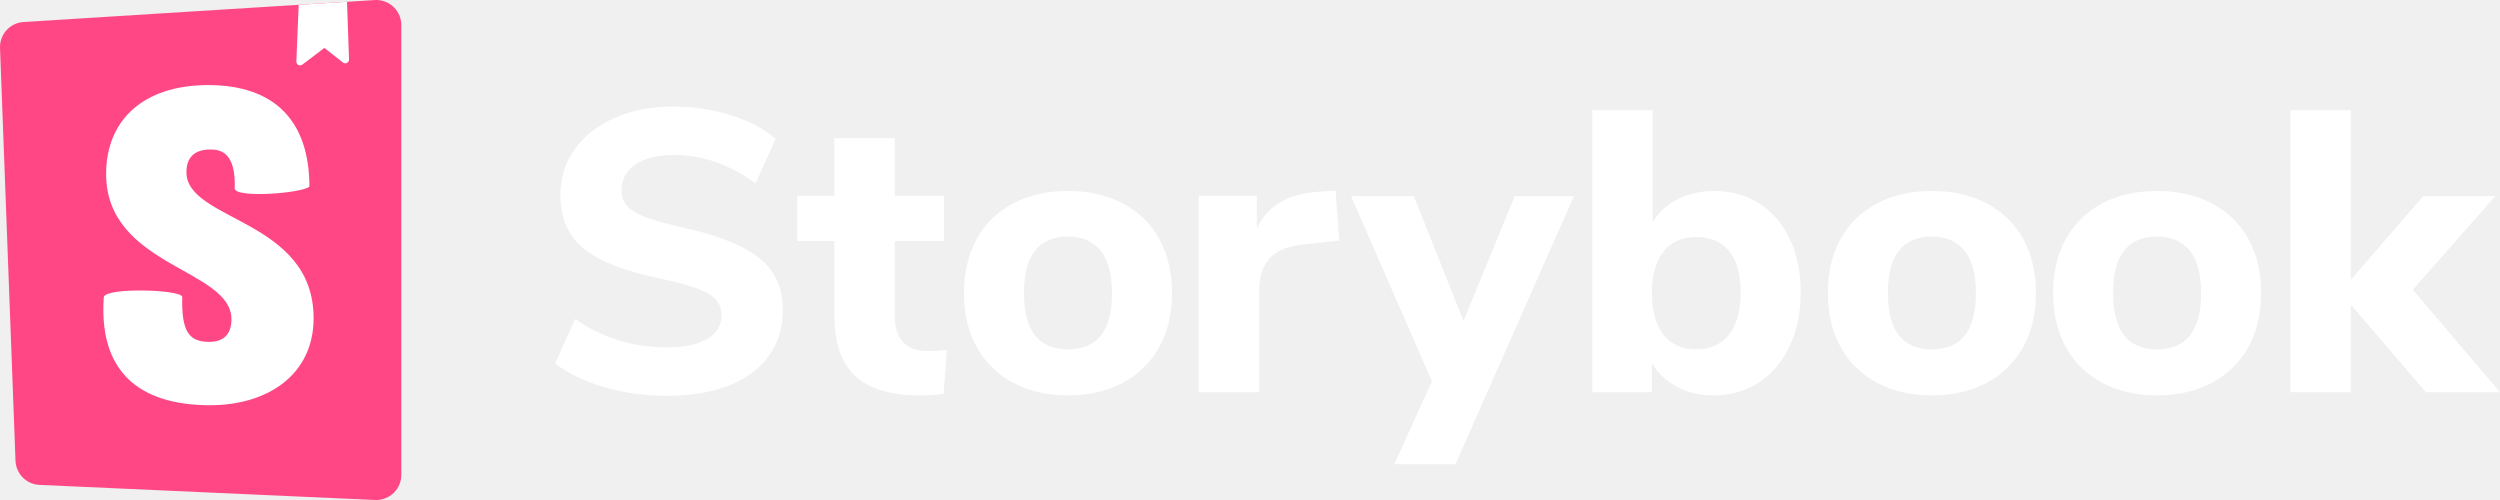
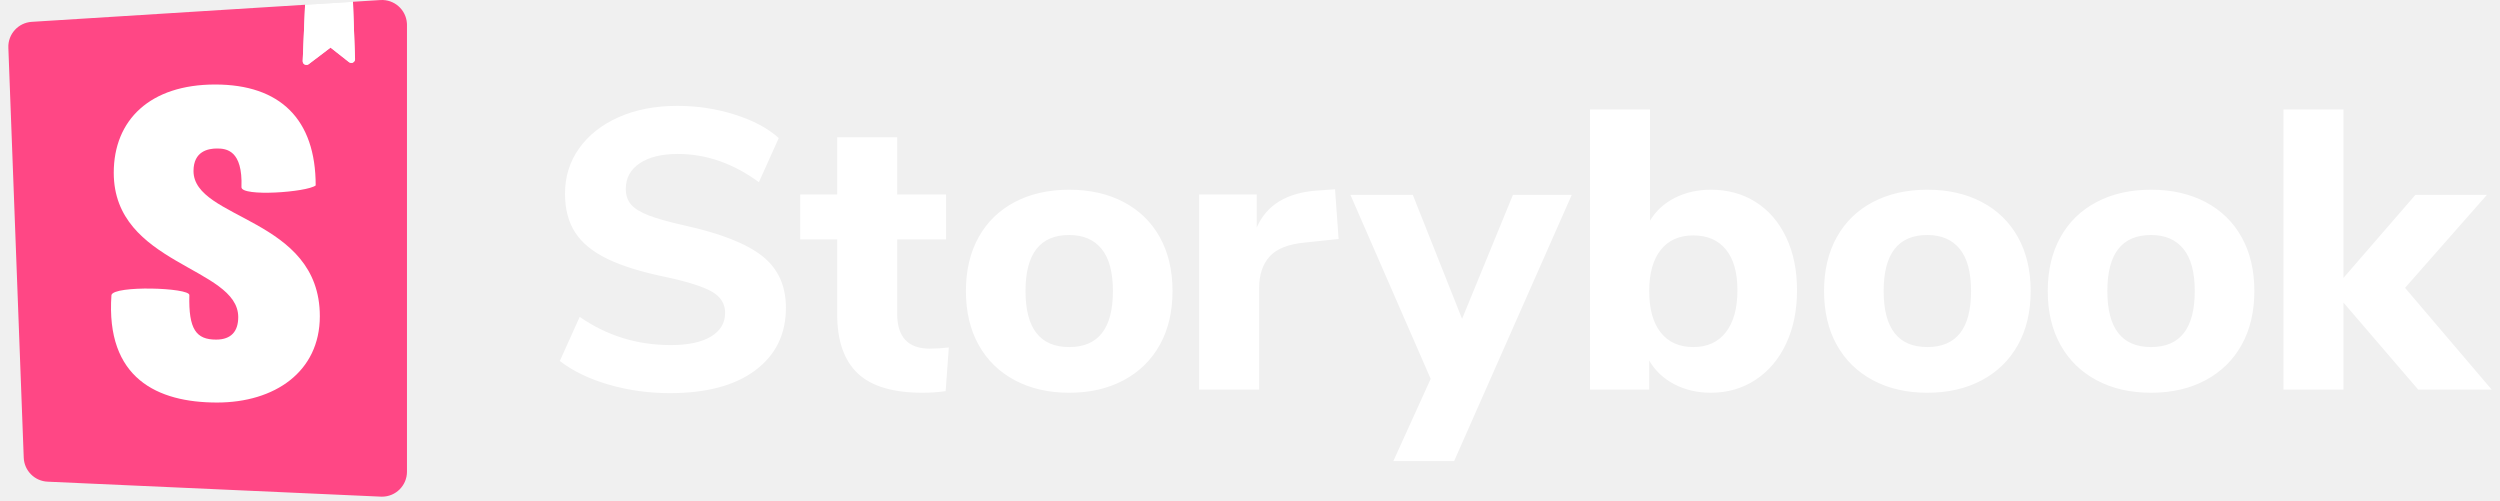
- <svg xmlns="http://www.w3.org/2000/svg" xmlns:xlink="http://www.w3.org/1999/xlink" width="100" height="20" version="1.1" viewBox="0 0 100 20">
+ <svg xmlns="http://www.w3.org/2000/svg" xmlns:xlink="http://www.w3.org/1999/xlink" width="300px" height="60px" viewBox="0 0 300 60" version="1.1">
  <defs>
-     <path id="path-1" d="M0.62,18.429 L0.001,1.921 C-0.02,1.376 0.398,0.914 0.943,0.88 L14.984,0.002 C15.539,-0.033 16.016,0.389 16.051,0.943 C16.052,0.964 16.053,0.985 16.053,1.006 L16.053,18.994 C16.053,19.55 15.602,20 15.047,20 C15.032,20 15.017,20 15.002,19.999 L1.58,19.396 C1.057,19.373 0.64,18.952 0.62,18.429 Z" />
+     <path d="M1.848,54.919 L0.002,5.724 C-0.059,4.1 1.187,2.723 2.81,2.621 L44.654,0.006 C46.305,-0.097 47.728,1.158 47.831,2.81 C47.835,2.872 47.837,2.934 47.837,2.997 L47.837,56.603 C47.837,58.258 46.495,59.6 44.841,59.6 C44.796,59.6 44.751,59.599 44.706,59.597 L4.708,57.801 C3.151,57.731 1.907,56.478 1.848,54.919 Z" id="path-1" />
+     <path d="M1.848,54.919 L0.002,5.724 C-0.059,4.1 1.187,2.723 2.81,2.621 L44.654,0.006 C46.305,-0.097 47.728,1.158 47.831,2.81 C47.835,2.872 47.837,2.934 47.837,2.997 L47.837,56.603 C47.837,58.258 46.495,59.6 44.841,59.6 C44.796,59.6 44.751,59.599 44.706,59.597 L4.708,57.801 C3.151,57.731 1.907,56.478 1.848,54.919 Z" id="path-3" />
  </defs>
-   <g id="storybook-logo/inverse" fill="none" fill-rule="evenodd" stroke="none" stroke-width="1">
-     <path id="title" fill="#FFF" d="M26.64,15.832 C25.787,15.832 24.965,15.717 24.176,15.488 C23.387,15.258 22.731,14.941 22.208,14.536 L23.008,12.759 C24.096,13.517 25.317,13.896 26.672,13.896 C27.376,13.896 27.917,13.781 28.296,13.552 C28.675,13.322 28.864,13.005 28.864,12.6 C28.864,12.237 28.691,11.954 28.344,11.752 C27.997,11.549 27.381,11.352 26.496,11.159 C25.504,10.957 24.712,10.712 24.12,10.424 C23.528,10.135 23.096,9.781 22.824,9.36 C22.552,8.938 22.416,8.418 22.416,7.8 C22.416,7.117 22.605,6.509 22.984,5.976 C23.363,5.442 23.893,5.024 24.576,4.72 C25.259,4.415 26.048,4.263 26.944,4.263 C27.744,4.263 28.515,4.381 29.256,4.615 C29.997,4.85 30.587,5.165 31.024,5.559 L30.224,7.335 C29.189,6.578 28.101,6.199 26.96,6.199 C26.309,6.199 25.797,6.325 25.424,6.575 C25.051,6.826 24.864,7.17 24.864,7.607 C24.864,7.864 24.936,8.074 25.08,8.239 C25.224,8.405 25.464,8.551 25.8,8.68 C26.136,8.808 26.613,8.941 27.232,9.079 C28.683,9.4 29.725,9.81 30.36,10.312 C30.995,10.813 31.312,11.506 31.312,12.392 C31.312,13.458 30.901,14.298 30.08,14.912 C29.259,15.525 28.112,15.832 26.64,15.832 Z M37.104,14.04 C37.349,14.04 37.605,14.024 37.872,13.992 L37.744,15.752 C37.435,15.794 37.125,15.816 36.816,15.816 C35.621,15.816 34.749,15.554 34.2,15.031 C33.651,14.509 33.376,13.714 33.376,12.648 L33.376,9.639 L31.888,9.639 L31.888,7.832 L33.376,7.832 L33.376,5.527 L35.792,5.527 L35.792,7.832 L37.76,7.832 L37.76,9.639 L35.792,9.639 L35.792,12.632 C35.792,13.57 36.229,14.04 37.104,14.04 Z M42.72,15.816 C41.888,15.816 41.157,15.648 40.528,15.312 C39.899,14.975 39.413,14.501 39.072,13.887 C38.731,13.274 38.56,12.552 38.56,11.72 C38.56,10.887 38.731,10.165 39.072,9.552 C39.413,8.938 39.899,8.466 40.528,8.136 C41.157,7.805 41.888,7.639 42.72,7.639 C43.552,7.639 44.283,7.805 44.912,8.136 C45.541,8.466 46.027,8.938 46.368,9.552 C46.709,10.165 46.88,10.887 46.88,11.72 C46.88,12.552 46.709,13.274 46.368,13.887 C46.027,14.501 45.541,14.975 44.912,15.312 C44.283,15.648 43.552,15.816 42.72,15.816 Z M42.72,13.976 C43.893,13.976 44.48,13.224 44.48,11.72 C44.48,10.962 44.328,10.397 44.024,10.024 C43.72,9.65 43.285,9.463 42.72,9.463 C41.547,9.463 40.96,10.215 40.96,11.72 C40.96,13.224 41.547,13.976 42.72,13.976 Z M53.568,9.623 L52.208,9.768 C51.536,9.832 51.061,10.021 50.784,10.335 C50.507,10.65 50.368,11.069 50.368,11.591 L50.368,15.688 L47.952,15.688 L47.952,7.832 L50.272,7.832 L50.272,9.159 C50.667,8.253 51.483,7.757 52.72,7.671 L53.424,7.623 L53.568,9.623 Z M60.588,7.848 L62.956,7.848 L58.22,18.567 L55.772,18.567 L57.276,15.255 L54.044,7.848 L56.556,7.848 L58.54,12.839 L60.588,7.848 Z M68.556,7.639 C69.239,7.639 69.841,7.805 70.364,8.136 C70.887,8.466 71.295,8.938 71.588,9.552 C71.881,10.165 72.028,10.877 72.028,11.688 C72.028,12.498 71.881,13.215 71.588,13.839 C71.295,14.464 70.884,14.949 70.356,15.296 C69.828,15.642 69.228,15.816 68.556,15.816 C68.012,15.816 67.521,15.701 67.084,15.472 C66.647,15.242 66.311,14.925 66.076,14.52 L66.076,15.688 L63.692,15.688 L63.692,4.407 L66.108,4.407 L66.108,8.887 C66.343,8.493 66.676,8.186 67.108,7.968 C67.54,7.749 68.023,7.639 68.556,7.639 Z M67.852,13.976 C68.417,13.976 68.855,13.776 69.164,13.376 C69.473,12.975 69.628,12.413 69.628,11.688 C69.628,10.973 69.473,10.426 69.164,10.047 C68.855,9.669 68.417,9.479 67.852,9.479 C67.287,9.479 66.849,9.674 66.54,10.063 C66.231,10.453 66.076,11.005 66.076,11.72 C66.076,12.445 66.231,13.002 66.54,13.392 C66.849,13.781 67.287,13.976 67.852,13.976 Z M77.276,15.816 C76.444,15.816 75.713,15.648 75.084,15.312 C74.455,14.975 73.969,14.501 73.628,13.887 C73.287,13.274 73.116,12.552 73.116,11.72 C73.116,10.887 73.287,10.165 73.628,9.552 C73.969,8.938 74.455,8.466 75.084,8.136 C75.713,7.805 76.444,7.639 77.276,7.639 C78.108,7.639 78.839,7.805 79.468,8.136 C80.097,8.466 80.583,8.938 80.924,9.552 C81.265,10.165 81.436,10.887 81.436,11.72 C81.436,12.552 81.265,13.274 80.924,13.887 C80.583,14.501 80.097,14.975 79.468,15.312 C78.839,15.648 78.108,15.816 77.276,15.816 Z M77.276,13.976 C78.449,13.976 79.036,13.224 79.036,11.72 C79.036,10.962 78.884,10.397 78.58,10.024 C78.276,9.65 77.841,9.463 77.276,9.463 C76.103,9.463 75.516,10.215 75.516,11.72 C75.516,13.224 76.103,13.976 77.276,13.976 Z M86.284,15.816 C85.452,15.816 84.721,15.648 84.092,15.312 C83.463,14.975 82.977,14.501 82.636,13.887 C82.295,13.274 82.124,12.552 82.124,11.72 C82.124,10.887 82.295,10.165 82.636,9.552 C82.977,8.938 83.463,8.466 84.092,8.136 C84.721,7.805 85.452,7.639 86.284,7.639 C87.116,7.639 87.847,7.805 88.476,8.136 C89.105,8.466 89.591,8.938 89.932,9.552 C90.273,10.165 90.444,10.887 90.444,11.72 C90.444,12.552 90.273,13.274 89.932,13.887 C89.591,14.501 89.105,14.975 88.476,15.312 C87.847,15.648 87.116,15.816 86.284,15.816 Z M86.284,13.976 C87.457,13.976 88.044,13.224 88.044,11.72 C88.044,10.962 87.892,10.397 87.588,10.024 C87.284,9.65 86.849,9.463 86.284,9.463 C85.111,9.463 84.524,10.215 84.524,11.72 C84.524,13.224 85.111,13.976 86.284,13.976 Z M100,15.688 L97.04,15.688 L94.032,12.184 L94.032,15.688 L91.616,15.688 L91.616,4.407 L94.032,4.407 L94.032,11.191 L96.928,7.848 L99.808,7.848 L96.512,11.591 L100,15.688 Z" />
-     <g id="storybook-icon/default">
-       <mask id="mask-2" fill="#fff">
-         <use xlink:href="#path-1" />
-       </mask>
-       <use id="path1_fill-path" fill="#FF4785" fill-rule="nonzero" xlink:href="#path-1" />
-       <path id="path2_fill-path" fill="#FFF" fill-rule="nonzero" d="M11.854,2.458 L11.95,0.152 L13.878,0 L13.961,2.379 C13.964,2.462 13.899,2.531 13.816,2.534 C13.781,2.535 13.746,2.524 13.718,2.502 L12.975,1.916 L12.094,2.584 C12.028,2.634 11.934,2.621 11.884,2.555 C11.863,2.527 11.852,2.493 11.854,2.458 Z" mask="url(#mask-2)" />
-       <path id="path9_fill-path" fill="#FFF" fill-rule="nonzero" d="M9.388,7.538 C9.388,7.929 12.023,7.742 12.376,7.467 C12.376,4.803 10.947,3.403 8.329,3.403 C5.712,3.403 4.245,4.825 4.245,6.957 C4.245,10.672 9.258,10.743 9.258,12.769 C9.258,13.337 8.979,13.675 8.366,13.675 C7.568,13.675 7.253,13.267 7.29,11.881 C7.29,11.581 4.245,11.487 4.152,11.881 C3.916,15.24 6.009,16.209 8.404,16.209 C10.724,16.209 12.544,14.972 12.544,12.733 C12.544,8.752 7.457,8.859 7.457,6.886 C7.457,6.087 8.051,5.98 8.404,5.98 C8.775,5.98 9.443,6.045 9.388,7.538 Z" mask="url(#mask-2)" />
+   <g id="logo-storybook-inverse" stroke="none" stroke-width="1" fill="none" fill-rule="evenodd">
+     <g id="logo-storybook-default" transform="translate(1, -0)">
+       <path d="M79.387,47.178 C76.844,47.178 74.397,46.836 72.044,46.153 C69.692,45.469 67.737,44.524 66.18,43.316 L68.564,38.023 C71.806,40.28 75.446,41.409 79.483,41.409 C81.58,41.409 83.194,41.067 84.322,40.383 C85.451,39.7 86.015,38.754 86.015,37.547 C86.015,36.466 85.498,35.623 84.465,35.019 C83.432,34.416 81.596,33.827 78.958,33.255 C76.002,32.651 73.642,31.92 71.878,31.062 C70.113,30.204 68.826,29.147 68.016,27.891 C67.205,26.636 66.8,25.086 66.8,23.243 C66.8,21.208 67.364,19.396 68.492,17.807 C69.621,16.218 71.202,14.97 73.236,14.064 C75.271,13.158 77.623,12.705 80.293,12.705 C82.677,12.705 84.974,13.055 87.183,13.754 C89.392,14.454 91.148,15.391 92.452,16.567 L90.068,21.86 C86.984,19.603 83.742,18.475 80.341,18.475 C78.402,18.475 76.876,18.848 75.764,19.595 C74.651,20.342 74.095,21.367 74.095,22.67 C74.095,23.433 74.309,24.061 74.738,24.554 C75.168,25.046 75.883,25.483 76.884,25.865 C77.885,26.246 79.308,26.644 81.151,27.057 C85.474,28.011 88.581,29.234 90.473,30.728 C92.364,32.222 93.31,34.288 93.31,36.927 C93.31,40.105 92.086,42.609 89.638,44.436 C87.191,46.264 83.774,47.178 79.387,47.178 Z M110.57,41.838 C111.301,41.838 112.064,41.79 112.859,41.695 L112.477,46.939 C111.555,47.067 110.633,47.13 109.712,47.13 C106.152,47.13 103.553,46.351 101.916,44.794 C100.279,43.236 99.46,40.868 99.46,37.69 L99.46,28.726 L95.026,28.726 L95.026,23.338 L99.46,23.338 L99.46,16.472 L106.66,16.472 L106.66,23.338 L112.525,23.338 L112.525,28.726 L106.66,28.726 L106.66,37.642 C106.66,40.439 107.963,41.838 110.57,41.838 Z M127.306,47.13 C124.826,47.13 122.649,46.63 120.773,45.628 C118.898,44.627 117.452,43.212 116.435,41.385 C115.417,39.557 114.909,37.403 114.909,34.924 C114.909,32.445 115.417,30.291 116.435,28.463 C117.452,26.636 118.898,25.229 120.773,24.244 C122.649,23.258 124.826,22.766 127.306,22.766 C129.785,22.766 131.962,23.258 133.838,24.244 C135.713,25.229 137.159,26.636 138.177,28.463 C139.194,30.291 139.702,32.445 139.702,34.924 C139.702,37.403 139.194,39.557 138.177,41.385 C137.159,43.212 135.713,44.627 133.838,45.628 C131.962,46.63 129.785,47.13 127.306,47.13 Z M127.306,41.647 C130.802,41.647 132.55,39.406 132.55,34.924 C132.55,32.667 132.097,30.983 131.192,29.87 C130.286,28.757 128.99,28.201 127.306,28.201 C123.809,28.201 122.061,30.442 122.061,34.924 C122.061,39.406 123.809,41.647 127.306,41.647 Z M159.633,28.678 L155.58,29.107 C153.577,29.298 152.163,29.862 151.336,30.8 C150.51,31.738 150.097,32.985 150.097,34.543 L150.097,46.749 L142.897,46.749 L142.897,23.338 L149.811,23.338 L149.811,27.295 C150.987,24.593 153.418,23.115 157.106,22.861 L159.204,22.718 L159.633,28.678 Z M180.552,23.386 L187.609,23.386 L173.496,55.331 L166.201,55.331 L170.682,45.461 L161.051,23.386 L168.537,23.386 L174.449,38.262 L180.552,23.386 Z M204.297,22.766 C206.331,22.766 208.127,23.258 209.685,24.244 C211.242,25.229 212.458,26.636 213.332,28.463 C214.206,30.291 214.643,32.413 214.643,34.829 C214.643,37.245 214.206,39.382 213.332,41.242 C212.458,43.101 211.234,44.548 209.661,45.581 C208.087,46.614 206.299,47.13 204.297,47.13 C202.676,47.13 201.214,46.788 199.91,46.105 C198.607,45.422 197.606,44.476 196.906,43.268 L196.906,46.749 L189.802,46.749 L189.802,13.134 L197.002,13.134 L197.002,26.485 C197.701,25.309 198.694,24.395 199.982,23.743 C201.269,23.092 202.708,22.766 204.297,22.766 Z M202.199,41.647 C203.884,41.647 205.187,41.051 206.109,39.859 C207.031,38.667 207.491,36.99 207.491,34.829 C207.491,32.699 207.031,31.07 206.109,29.942 C205.187,28.813 203.884,28.249 202.199,28.249 C200.514,28.249 199.211,28.829 198.289,29.989 C197.367,31.149 196.906,32.794 196.906,34.924 C196.906,37.086 197.367,38.746 198.289,39.907 C199.211,41.067 200.514,41.647 202.199,41.647 Z M230.282,47.13 C227.803,47.13 225.626,46.63 223.75,45.628 C221.875,44.627 220.429,43.212 219.411,41.385 C218.394,39.557 217.886,37.403 217.886,34.924 C217.886,32.445 218.394,30.291 219.411,28.463 C220.429,26.636 221.875,25.229 223.75,24.244 C225.626,23.258 227.803,22.766 230.282,22.766 C232.762,22.766 234.939,23.258 236.815,24.244 C238.69,25.229 240.136,26.636 241.154,28.463 C242.171,30.291 242.679,32.445 242.679,34.924 C242.679,37.403 242.171,39.557 241.154,41.385 C240.136,43.212 238.69,44.627 236.815,45.628 C234.939,46.63 232.762,47.13 230.282,47.13 Z M230.282,41.647 C233.779,41.647 235.527,39.406 235.527,34.924 C235.527,32.667 235.074,30.983 234.168,29.87 C233.262,28.757 231.967,28.201 230.282,28.201 C226.786,28.201 225.038,30.442 225.038,34.924 C225.038,39.406 226.786,41.647 230.282,41.647 Z M257.126,47.13 C254.647,47.13 252.47,46.63 250.594,45.628 C248.719,44.627 247.272,43.212 246.255,41.385 C245.238,39.557 244.73,37.403 244.73,34.924 C244.73,32.445 245.238,30.291 246.255,28.463 C247.272,26.636 248.719,25.229 250.594,24.244 C252.47,23.258 254.647,22.766 257.126,22.766 C259.606,22.766 261.783,23.258 263.658,24.244 C265.534,25.229 266.98,26.636 267.997,28.463 C269.015,30.291 269.523,32.445 269.523,34.924 C269.523,37.403 269.015,39.557 267.997,41.385 C266.98,43.212 265.534,44.627 263.658,45.628 C261.783,46.63 259.606,47.13 257.126,47.13 Z M257.126,41.647 C260.623,41.647 262.371,39.406 262.371,34.924 C262.371,32.667 261.918,30.983 261.012,29.87 C260.106,28.757 258.811,28.201 257.126,28.201 C253.63,28.201 251.882,30.442 251.882,34.924 C251.882,39.406 253.63,41.647 257.126,41.647 Z M298,46.749 L289.179,46.749 L280.215,36.307 L280.215,46.749 L273.016,46.749 L273.016,13.134 L280.215,13.134 L280.215,33.351 L288.845,23.386 L297.428,23.386 L287.606,34.543 L298,46.749 Z" id="title" fill="#FFFFFF" fill-rule="nonzero" />
+       <g id="storybook-icon/default">
+         <g id="path1_fill-path" fill="#FF4785" fill-rule="nonzero">
+           <path d="M47.831,2.81 C47.835,2.872 47.837,2.934 47.837,2.997 L47.837,56.603 C47.837,58.258 46.495,59.6 44.841,59.6 C44.796,59.6 44.751,59.599 44.706,59.597 L4.708,57.801 C3.151,57.731 1.907,56.478 1.848,54.919 L0.002,5.724 C-0.059,4.1 1.187,2.723 2.81,2.621 L35.609,0.57 L35.324,7.326 C35.321,7.404 35.338,7.481 35.373,7.549 L35.415,7.615 C35.564,7.811 35.844,7.85 36.041,7.7 L36.041,7.7 L38.664,5.71 L40.881,7.456 C40.964,7.521 41.067,7.555 41.173,7.552 C41.419,7.543 41.612,7.336 41.604,7.089 L41.604,7.089 L41.356,0.211 L44.654,0.006 C46.305,-0.097 47.728,1.158 47.831,2.81 Z" id="Combined-Shape" />
+         </g>
+         <g id="path2_fill-path-Clipped">
+           <mask id="mask-2" fill="white">
+             <use xlink:href="#path-1" />
+           </mask>
+           <g id="path-1" />
+           <path d="M35.324,7.326 L35.61,0.569 L41.356,0.21 L41.604,7.089 C41.612,7.336 41.419,7.543 41.173,7.552 C41.067,7.555 40.964,7.521 40.881,7.456 L38.664,5.71 L36.041,7.7 C35.844,7.85 35.564,7.811 35.415,7.615 C35.352,7.532 35.32,7.43 35.324,7.326 Z" id="path2_fill-path" fill="#FFFFFF" fill-rule="nonzero" mask="url(#mask-2)" />
+         </g>
+         <g id="path9_fill-path-Clipped">
+           <mask id="mask-4" fill="white">
+             <use xlink:href="#path-3" />
+           </mask>
+           <g id="path-1" />
+           <path d="M27.975,22.464 C27.975,23.63 35.828,23.071 36.882,22.252 C36.882,14.313 32.622,10.141 24.821,10.141 C17.021,10.141 12.65,14.378 12.65,20.733 C12.65,31.802 27.588,32.014 27.588,38.051 C27.588,39.746 26.758,40.752 24.932,40.752 C22.553,40.752 21.613,39.537 21.723,35.406 C21.723,34.51 12.65,34.231 12.374,35.406 C11.669,45.416 17.906,48.304 25.043,48.304 C31.958,48.304 37.38,44.618 37.38,37.945 C37.38,26.082 22.221,26.4 22.221,20.521 C22.221,18.138 23.992,17.82 25.043,17.82 C26.149,17.82 28.141,18.015 27.975,22.464 Z" id="path9_fill-path" fill="#FFFFFF" fill-rule="nonzero" mask="url(#mask-4)" />
+         </g>
+       </g>
    </g>
  </g>
</svg>
